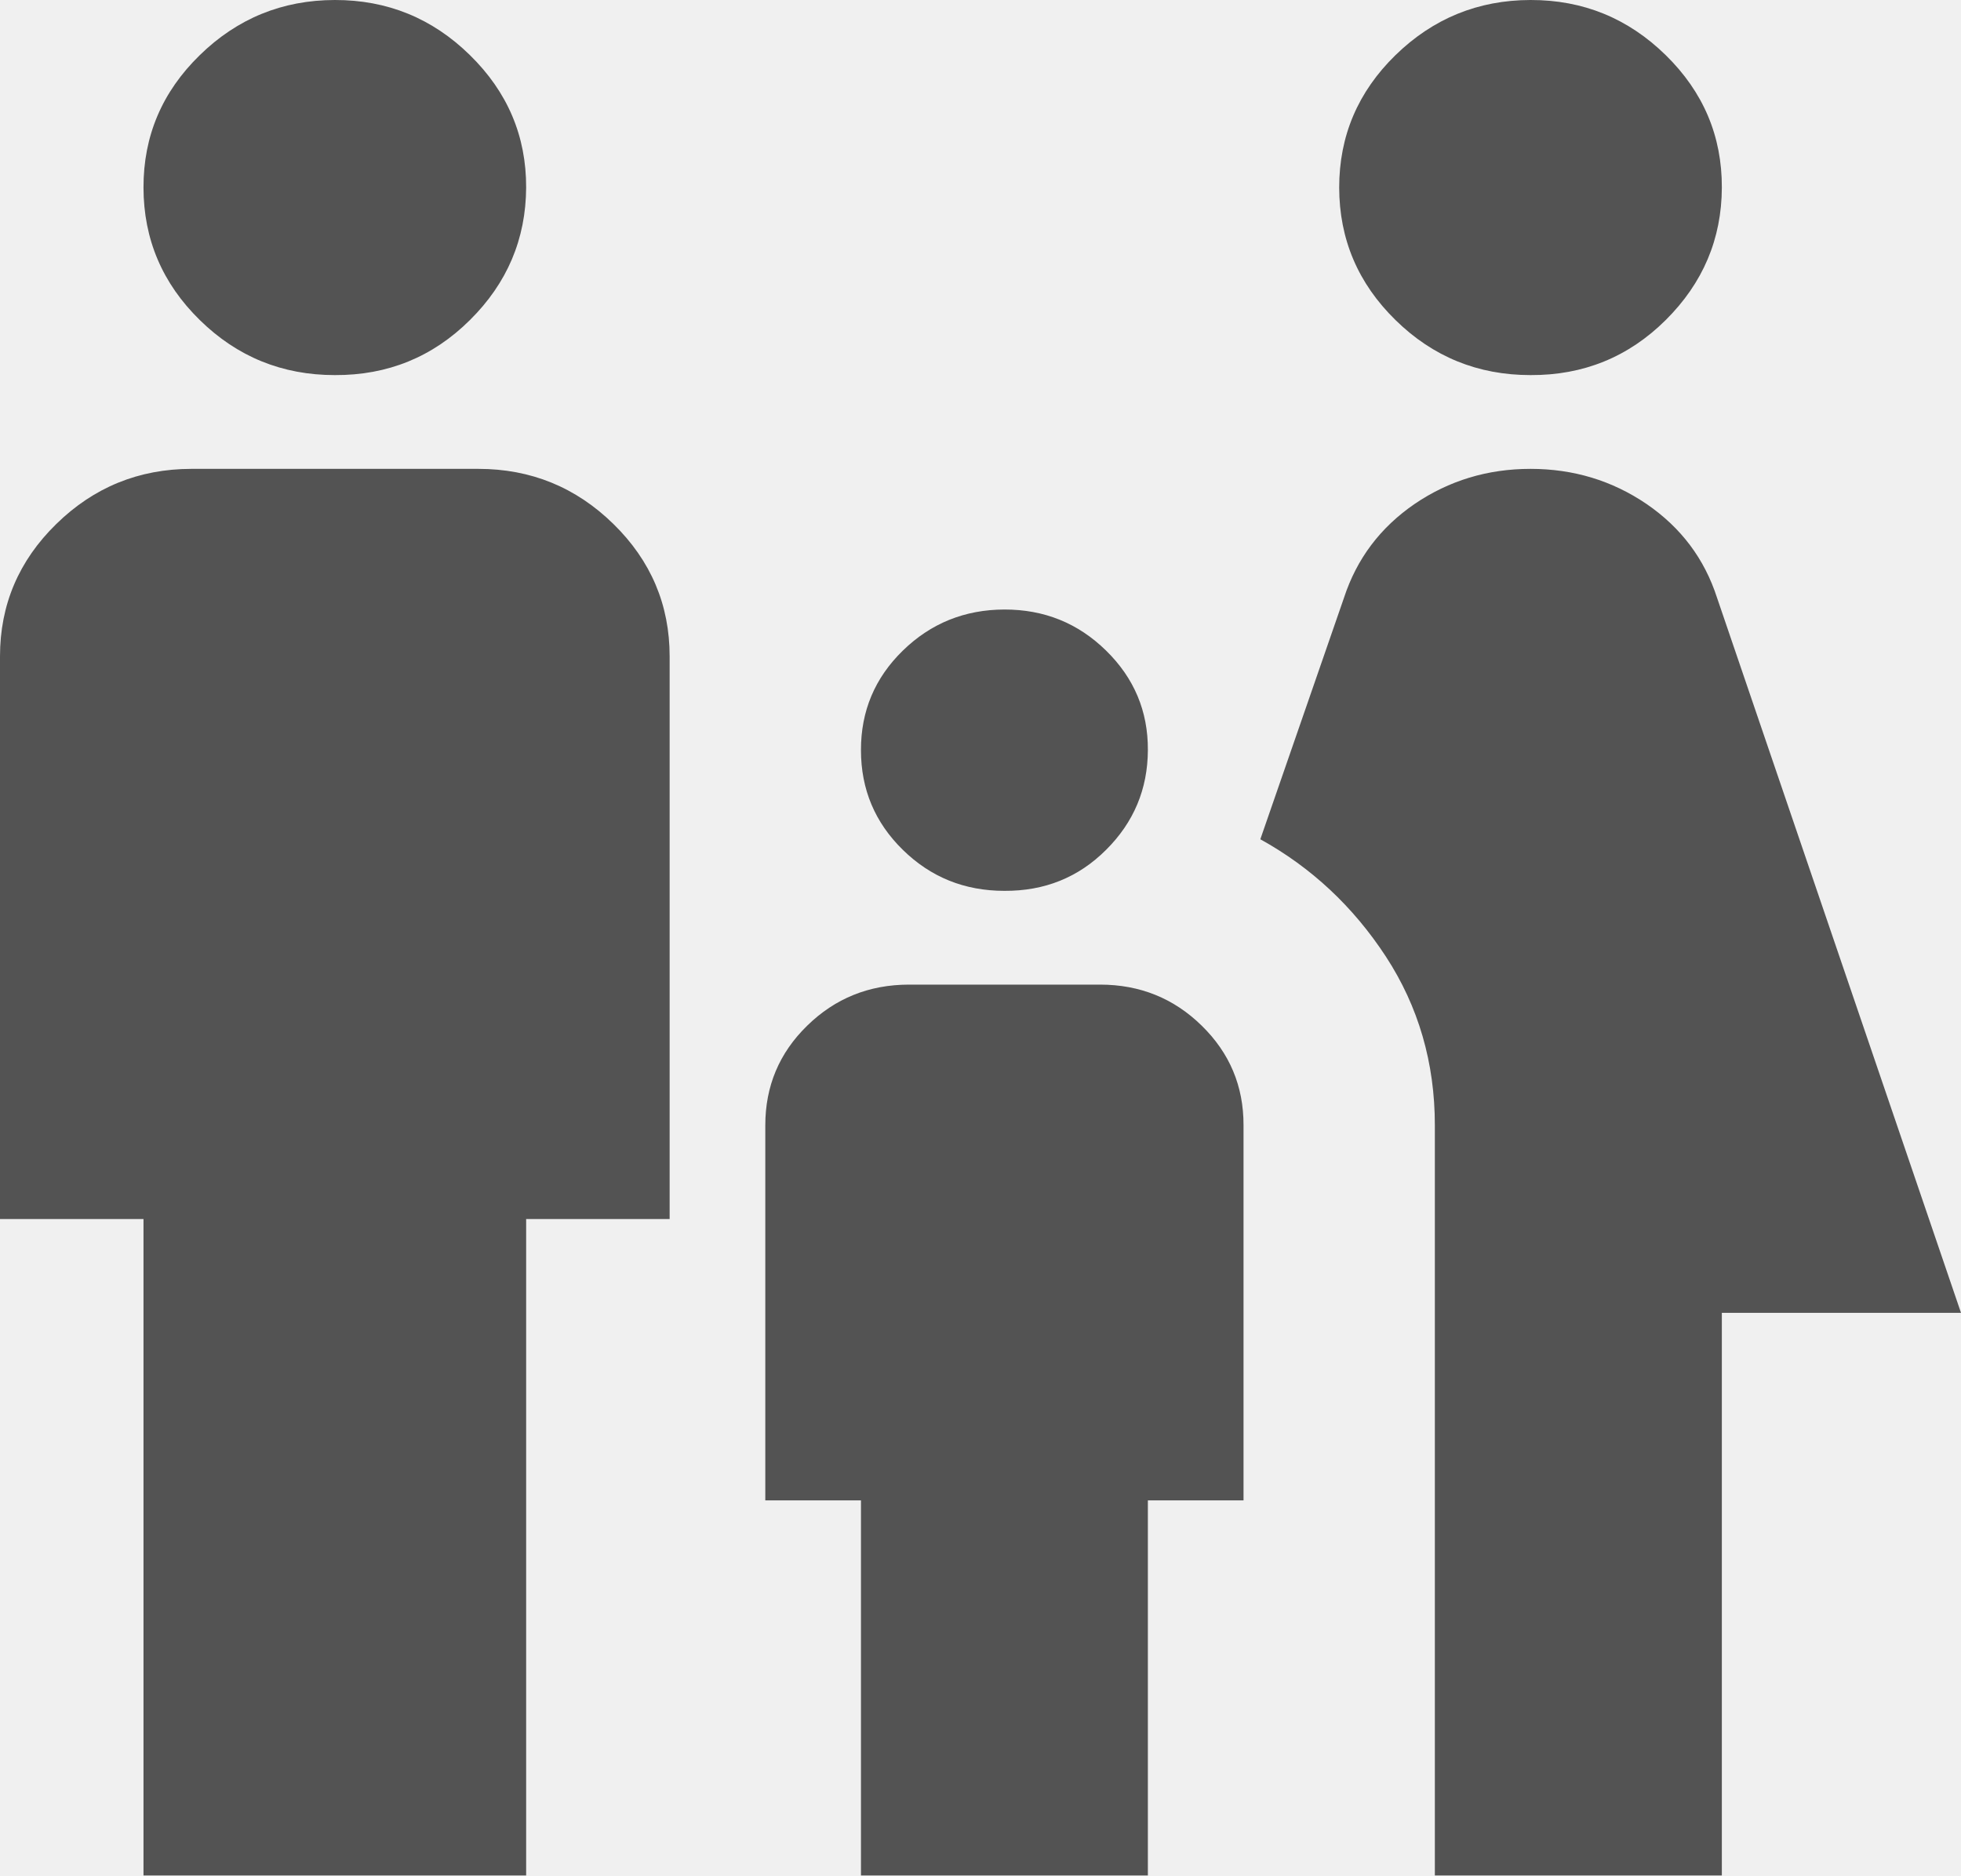
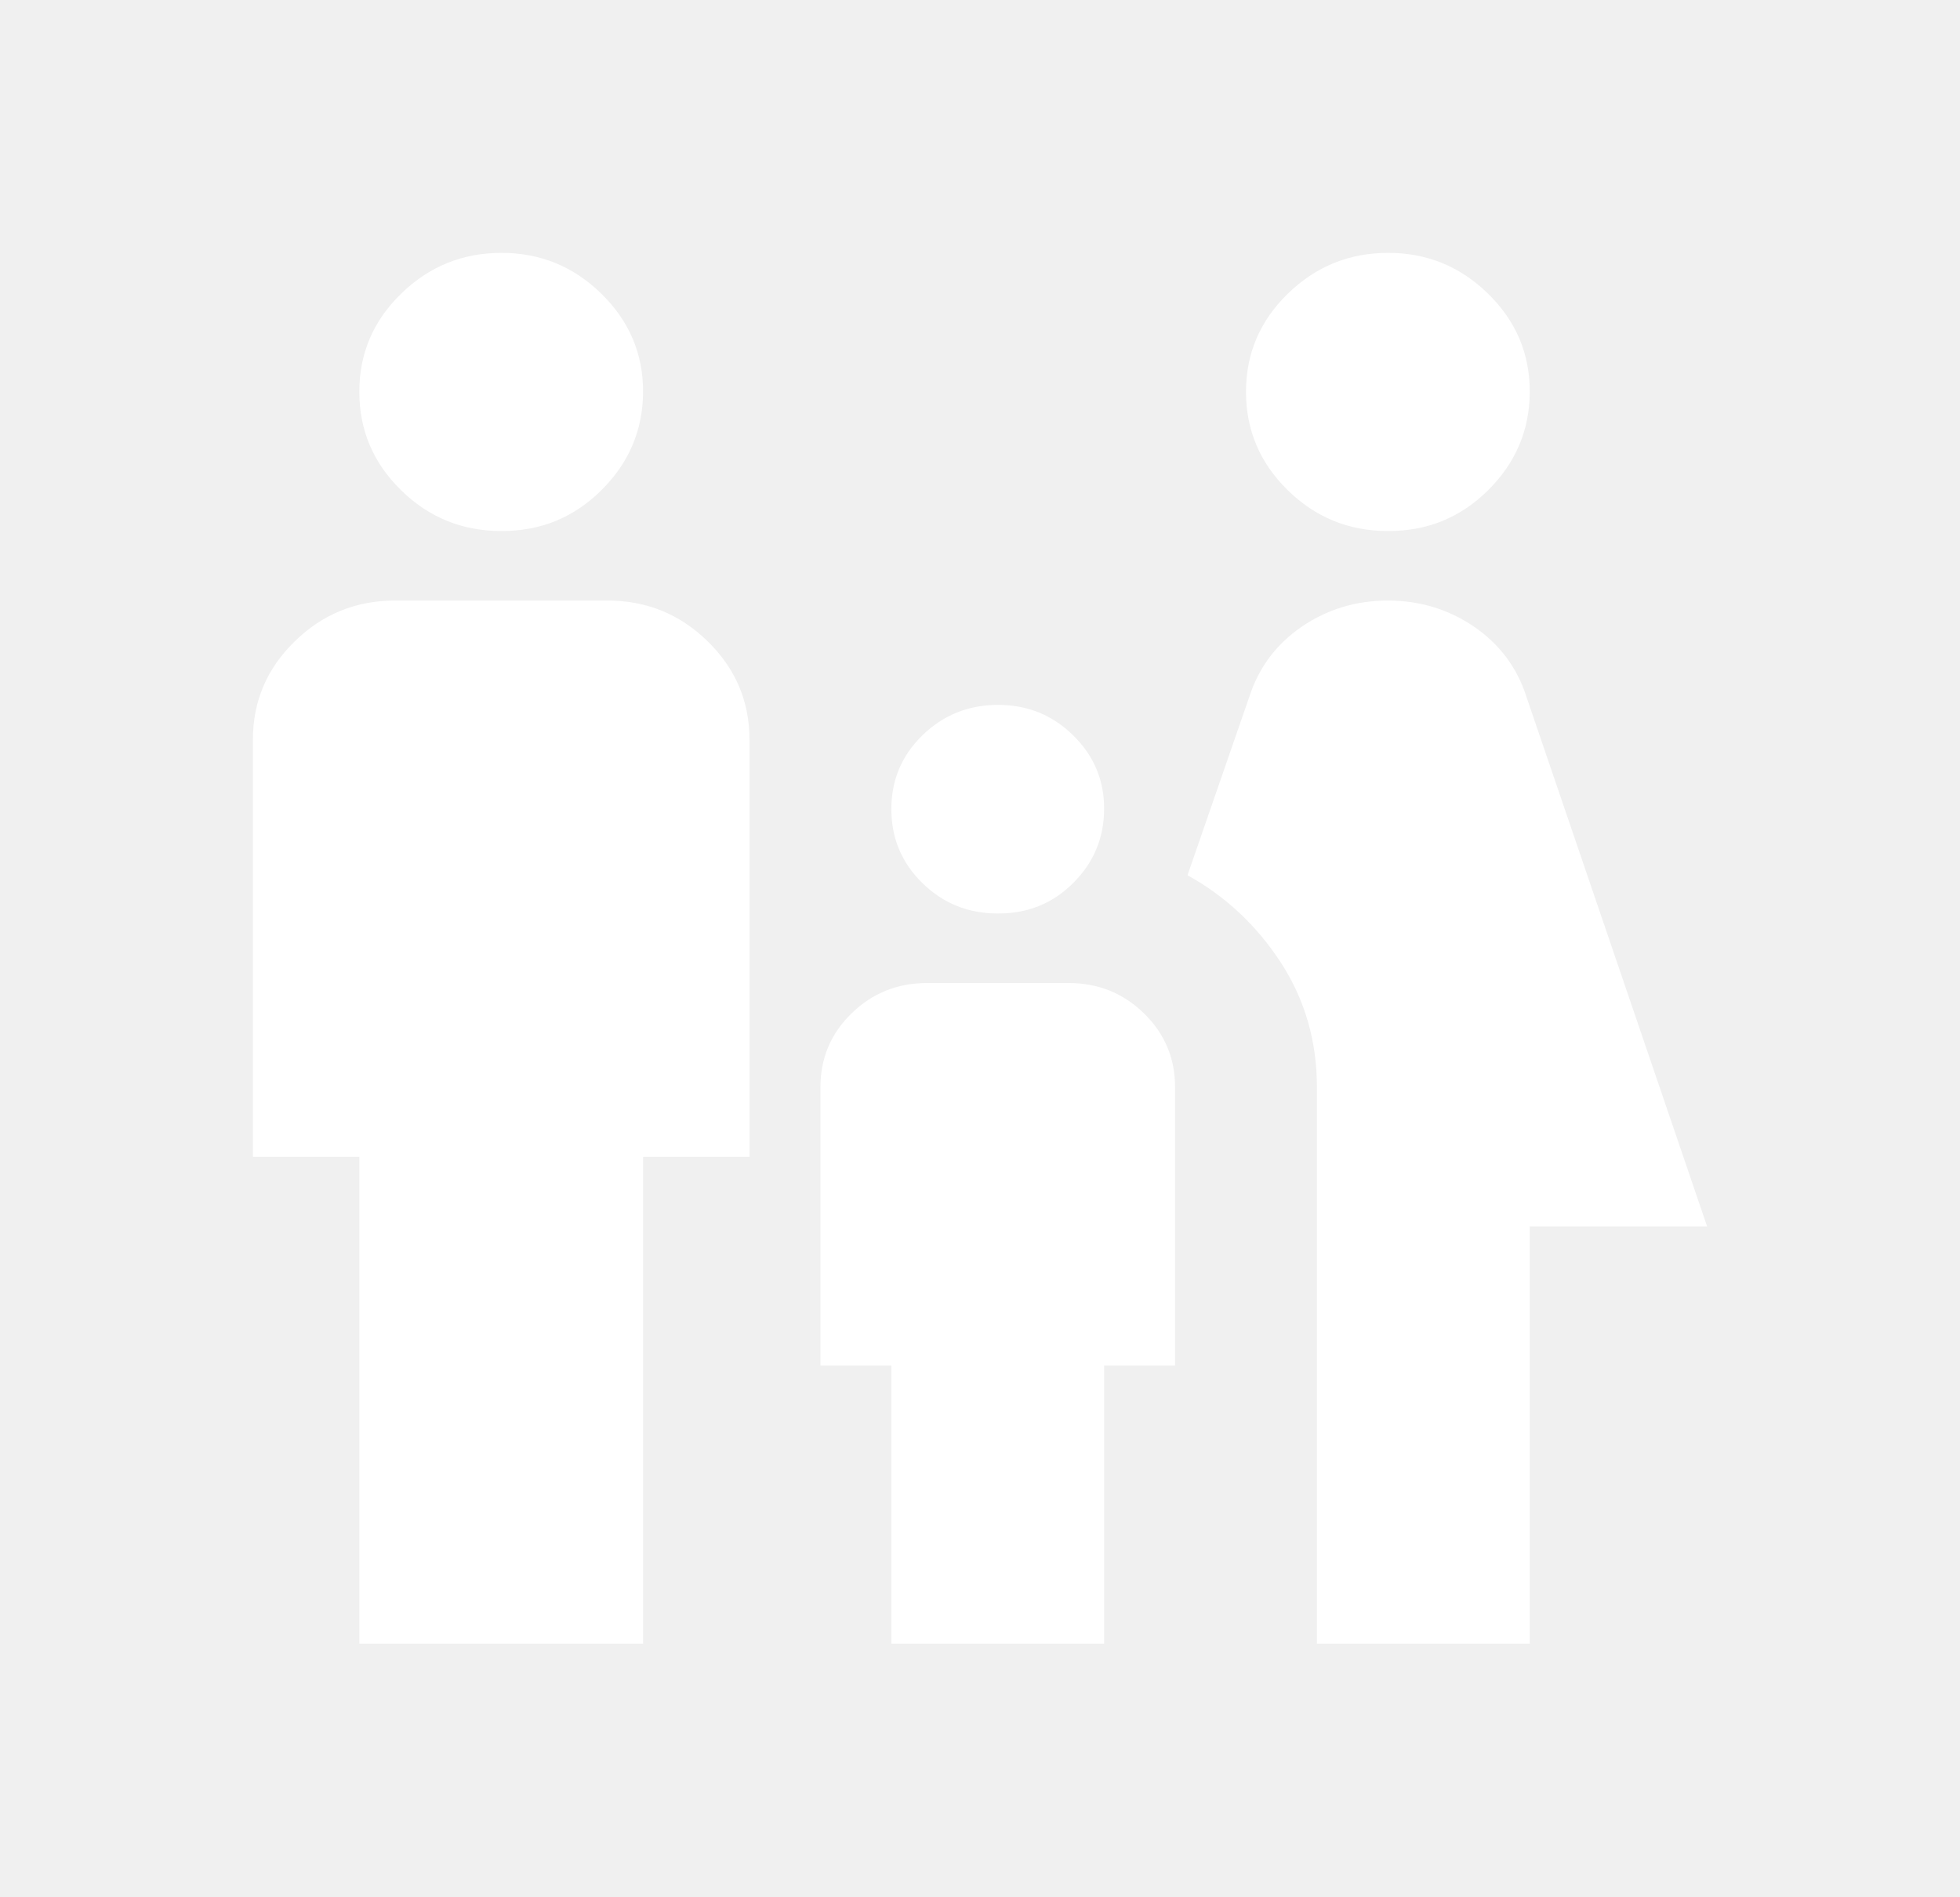
- <svg xmlns="http://www.w3.org/2000/svg" width="23" height="22" viewBox="0 0 23 22" fill="none">
-   <path d="M17.951 4.4C17.334 4.4 16.806 4.185 16.367 3.754C15.928 3.324 15.708 2.806 15.707 2.2C15.707 1.594 15.927 1.077 16.367 0.647C16.808 0.217 17.336 0.001 17.951 7.43243e-06C18.567 -0.001 19.095 0.214 19.537 0.647C19.978 1.079 20.197 1.597 20.195 2.2C20.193 2.803 19.973 3.321 19.537 3.754C19.1 4.188 18.571 4.403 17.951 4.4ZM16.829 22V13.2C16.829 12.467 16.637 11.807 16.254 11.22C15.87 10.633 15.379 10.175 14.782 9.845L15.763 7.013C15.913 6.554 16.189 6.188 16.591 5.912C16.994 5.638 17.447 5.5 17.951 5.5C18.455 5.5 18.909 5.638 19.312 5.912C19.715 6.188 19.991 6.554 20.139 7.013L23 15.4H20.195V22H16.829ZM11.78 10.45C11.313 10.45 10.916 10.29 10.589 9.969C10.262 9.649 10.098 9.259 10.098 8.8C10.097 8.341 10.261 7.952 10.589 7.632C10.917 7.312 11.315 7.151 11.78 7.15C12.246 7.149 12.644 7.309 12.973 7.632C13.302 7.954 13.466 8.344 13.463 8.8C13.461 9.256 13.298 9.646 12.973 9.969C12.649 10.293 12.251 10.453 11.78 10.45ZM3.927 4.4C3.31 4.4 2.782 4.185 2.343 3.754C1.904 3.324 1.684 2.806 1.683 2.2C1.682 1.594 1.902 1.077 2.343 0.647C2.783 0.217 3.311 0.001 3.927 7.43243e-06C4.542 -0.001 5.071 0.214 5.512 0.647C5.953 1.079 6.173 1.597 6.171 2.2C6.168 2.803 5.949 3.321 5.512 3.754C5.075 4.188 4.547 4.403 3.927 4.4ZM1.683 22V14.3H0V7.7C0 7.095 0.22 6.577 0.66 6.147C1.1 5.716 1.628 5.501 2.244 5.5H5.61C6.227 5.5 6.755 5.716 7.195 6.147C7.635 6.578 7.854 7.096 7.854 7.7V14.3H6.171V22H1.683ZM10.098 22V17.6H8.976V13.2C8.976 12.742 9.139 12.352 9.467 12.032C9.795 11.711 10.192 11.551 10.659 11.55H12.902C13.37 11.55 13.768 11.711 14.095 12.032C14.423 12.353 14.586 12.742 14.585 13.2V17.6H13.463V22H10.098Z" fill="#535353" />
+ <svg xmlns="http://www.w3.org/2000/svg" width="31" height="30" viewBox="0 0 31 30" fill="none">
+   <path d="M21.951 8.4C21.334 8.4 20.806 8.185 20.367 7.754C19.928 7.324 19.708 6.806 19.707 6.2C19.707 5.594 19.927 5.077 20.367 4.647C20.808 4.217 21.336 4.001 21.951 4C22.567 3.999 23.095 4.214 23.537 4.647C23.978 5.079 24.197 5.597 24.195 6.2C24.193 6.803 23.973 7.321 23.537 7.754C23.1 8.188 22.571 8.403 21.951 8.4ZM20.829 26V17.2C20.829 16.467 20.637 15.807 20.254 15.22C19.87 14.633 19.379 14.175 18.782 13.845L19.763 11.012C19.913 10.554 20.189 10.188 20.591 9.912C20.994 9.638 21.447 9.5 21.951 9.5C22.455 9.5 22.909 9.638 23.312 9.912C23.715 10.188 23.991 10.554 24.139 11.012L27 19.4H24.195V26H20.829ZM15.78 14.45C15.313 14.45 14.916 14.29 14.589 13.969C14.262 13.649 14.098 13.259 14.098 12.8C14.097 12.341 14.261 11.951 14.589 11.632C14.917 11.312 15.315 11.152 15.78 11.15C16.247 11.149 16.644 11.309 16.973 11.632C17.302 11.954 17.466 12.344 17.463 12.8C17.461 13.256 17.298 13.646 16.973 13.969C16.648 14.293 16.251 14.453 15.78 14.45ZM7.927 8.4C7.31 8.4 6.782 8.185 6.343 7.754C5.904 7.324 5.684 6.806 5.683 6.2C5.682 5.594 5.902 5.077 6.343 4.647C6.783 4.217 7.311 4.001 7.927 4C8.542 3.999 9.071 4.214 9.512 4.647C9.953 5.079 10.173 5.597 10.171 6.2C10.168 6.803 9.949 7.321 9.512 7.754C9.075 8.188 8.547 8.403 7.927 8.4ZM5.683 26V18.3H4V11.7C4 11.095 4.22 10.577 4.66 10.147C5.1 9.716 5.628 9.501 6.244 9.5H9.61C10.227 9.5 10.755 9.716 11.195 10.147C11.635 10.578 11.854 11.096 11.854 11.7V18.3H10.171V26H5.683ZM14.098 26V21.6H12.976V17.2C12.976 16.742 13.139 16.352 13.467 16.032C13.795 15.711 14.192 15.551 14.659 15.55H16.902C17.37 15.55 17.767 15.711 18.095 16.032C18.423 16.353 18.586 16.742 18.585 17.2V21.6H17.463V26H14.098Z" fill="white" />
</svg>
